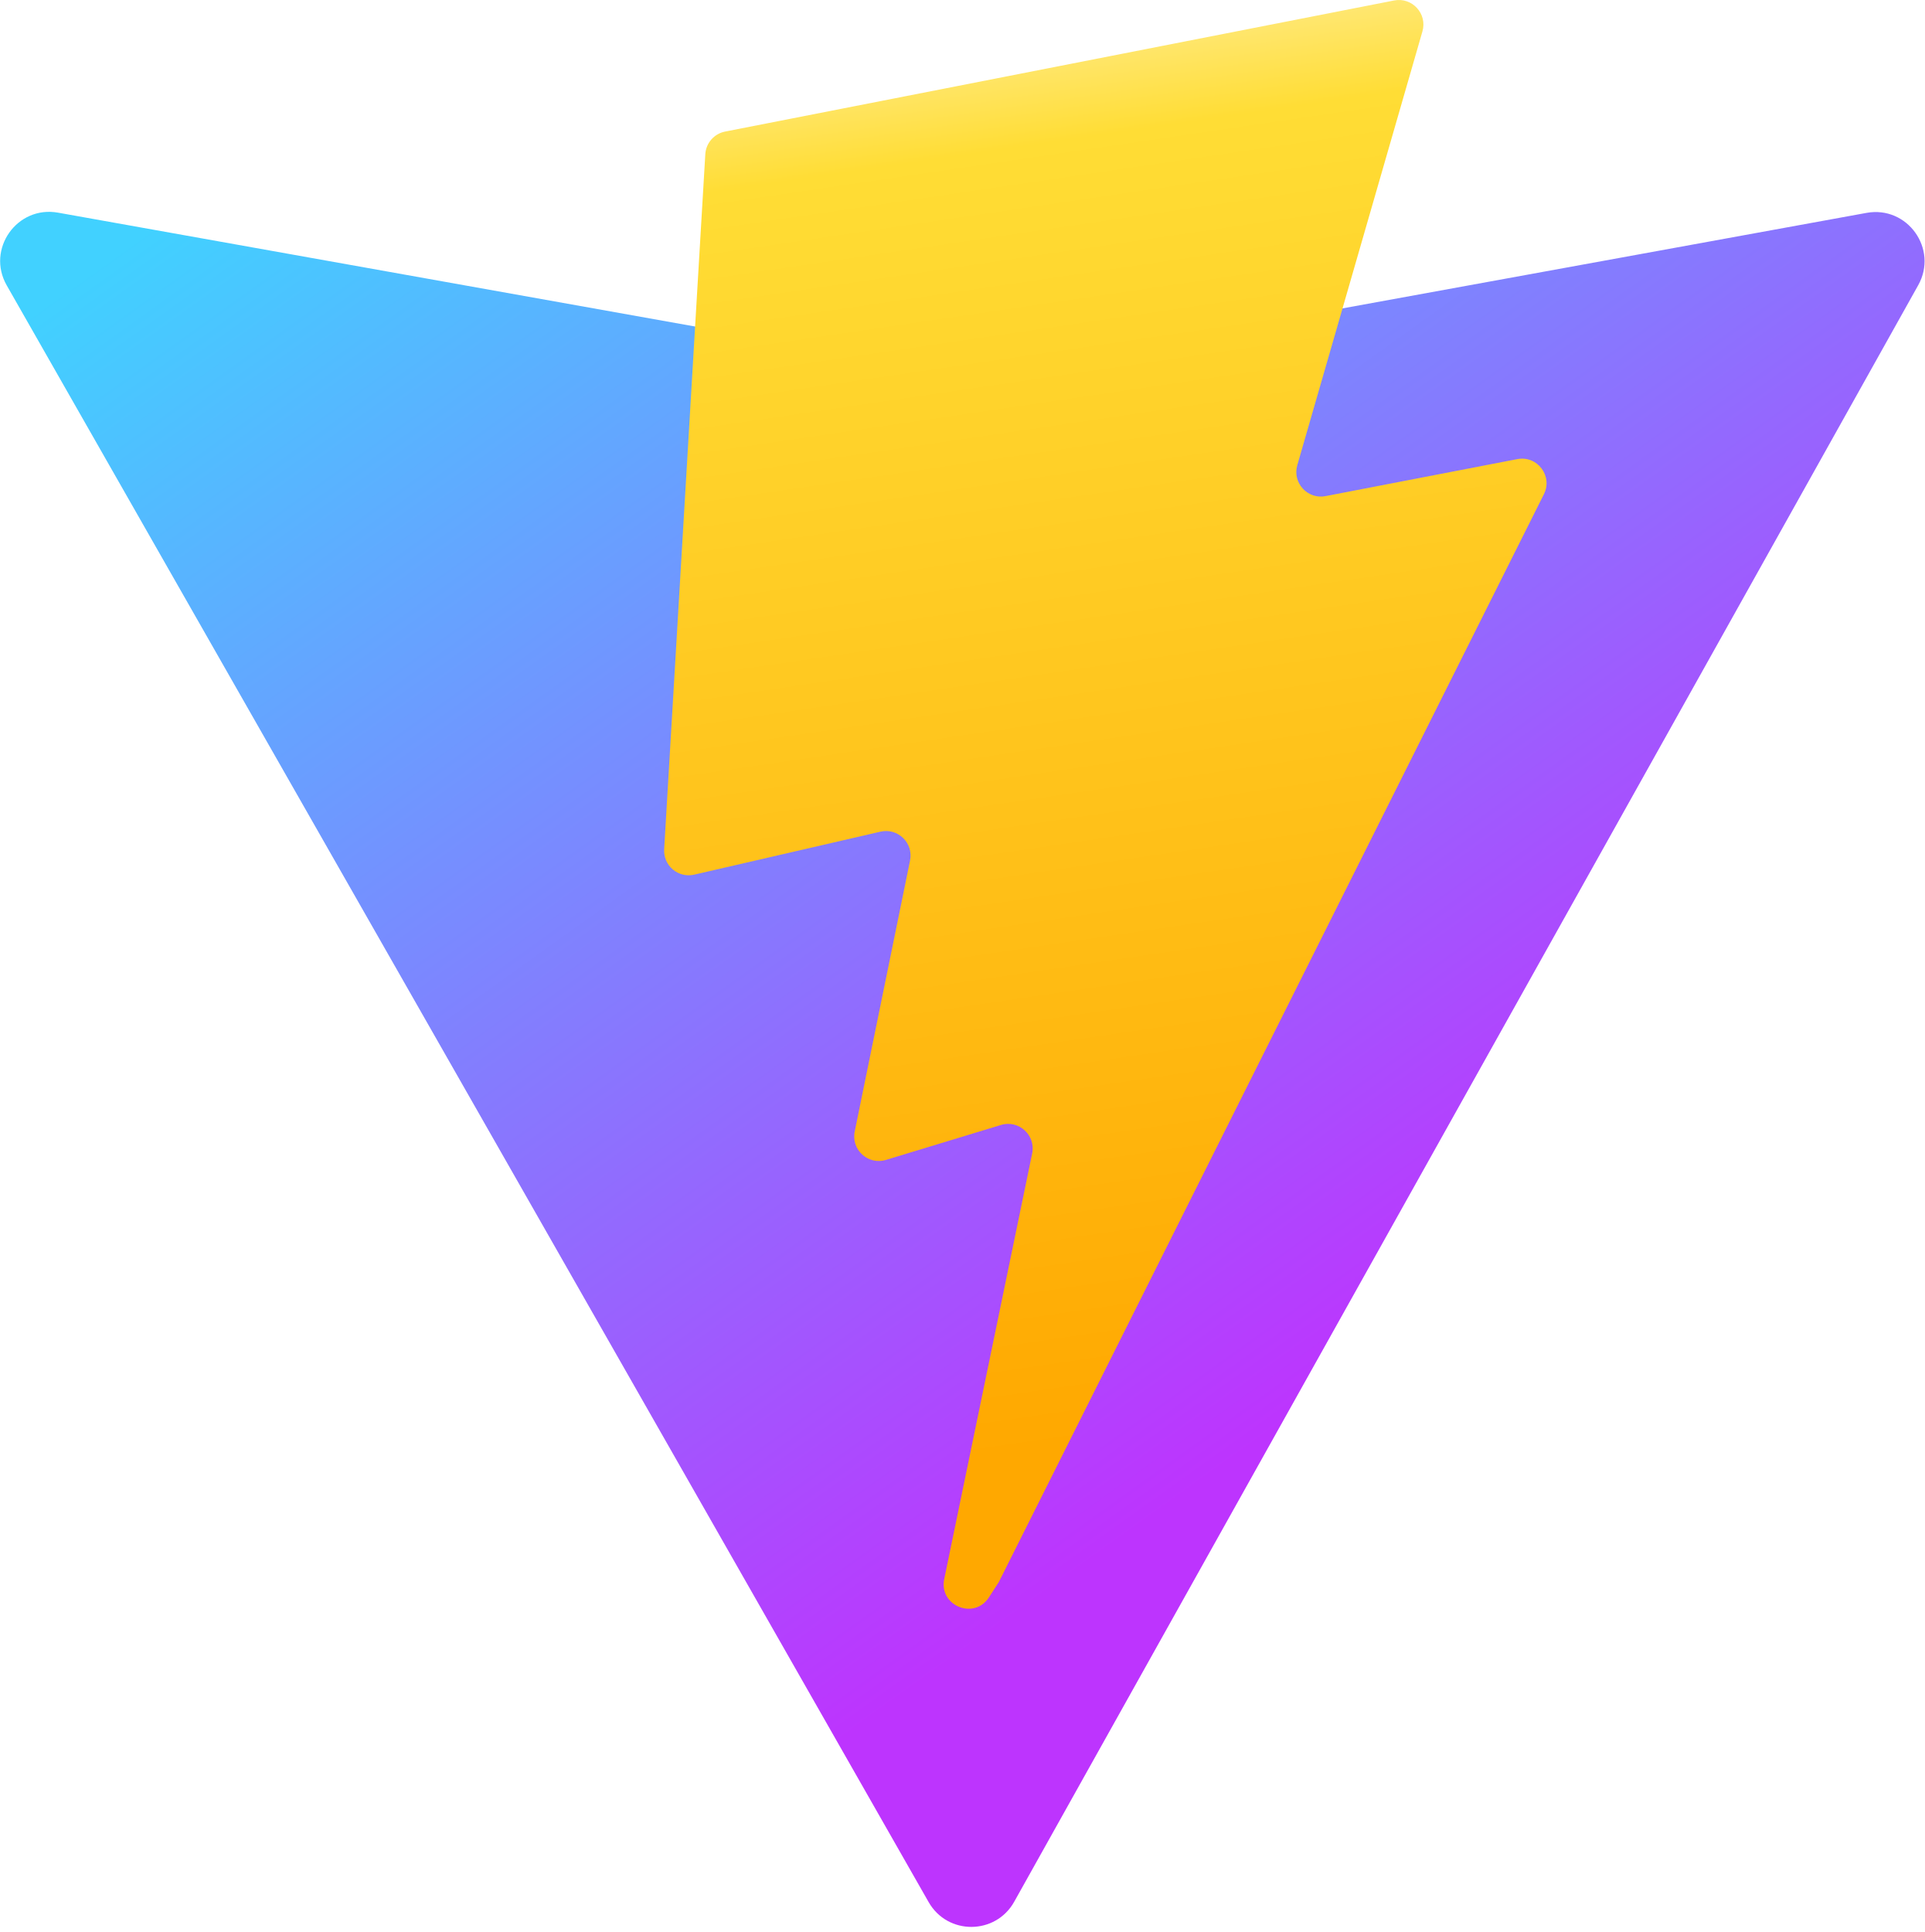
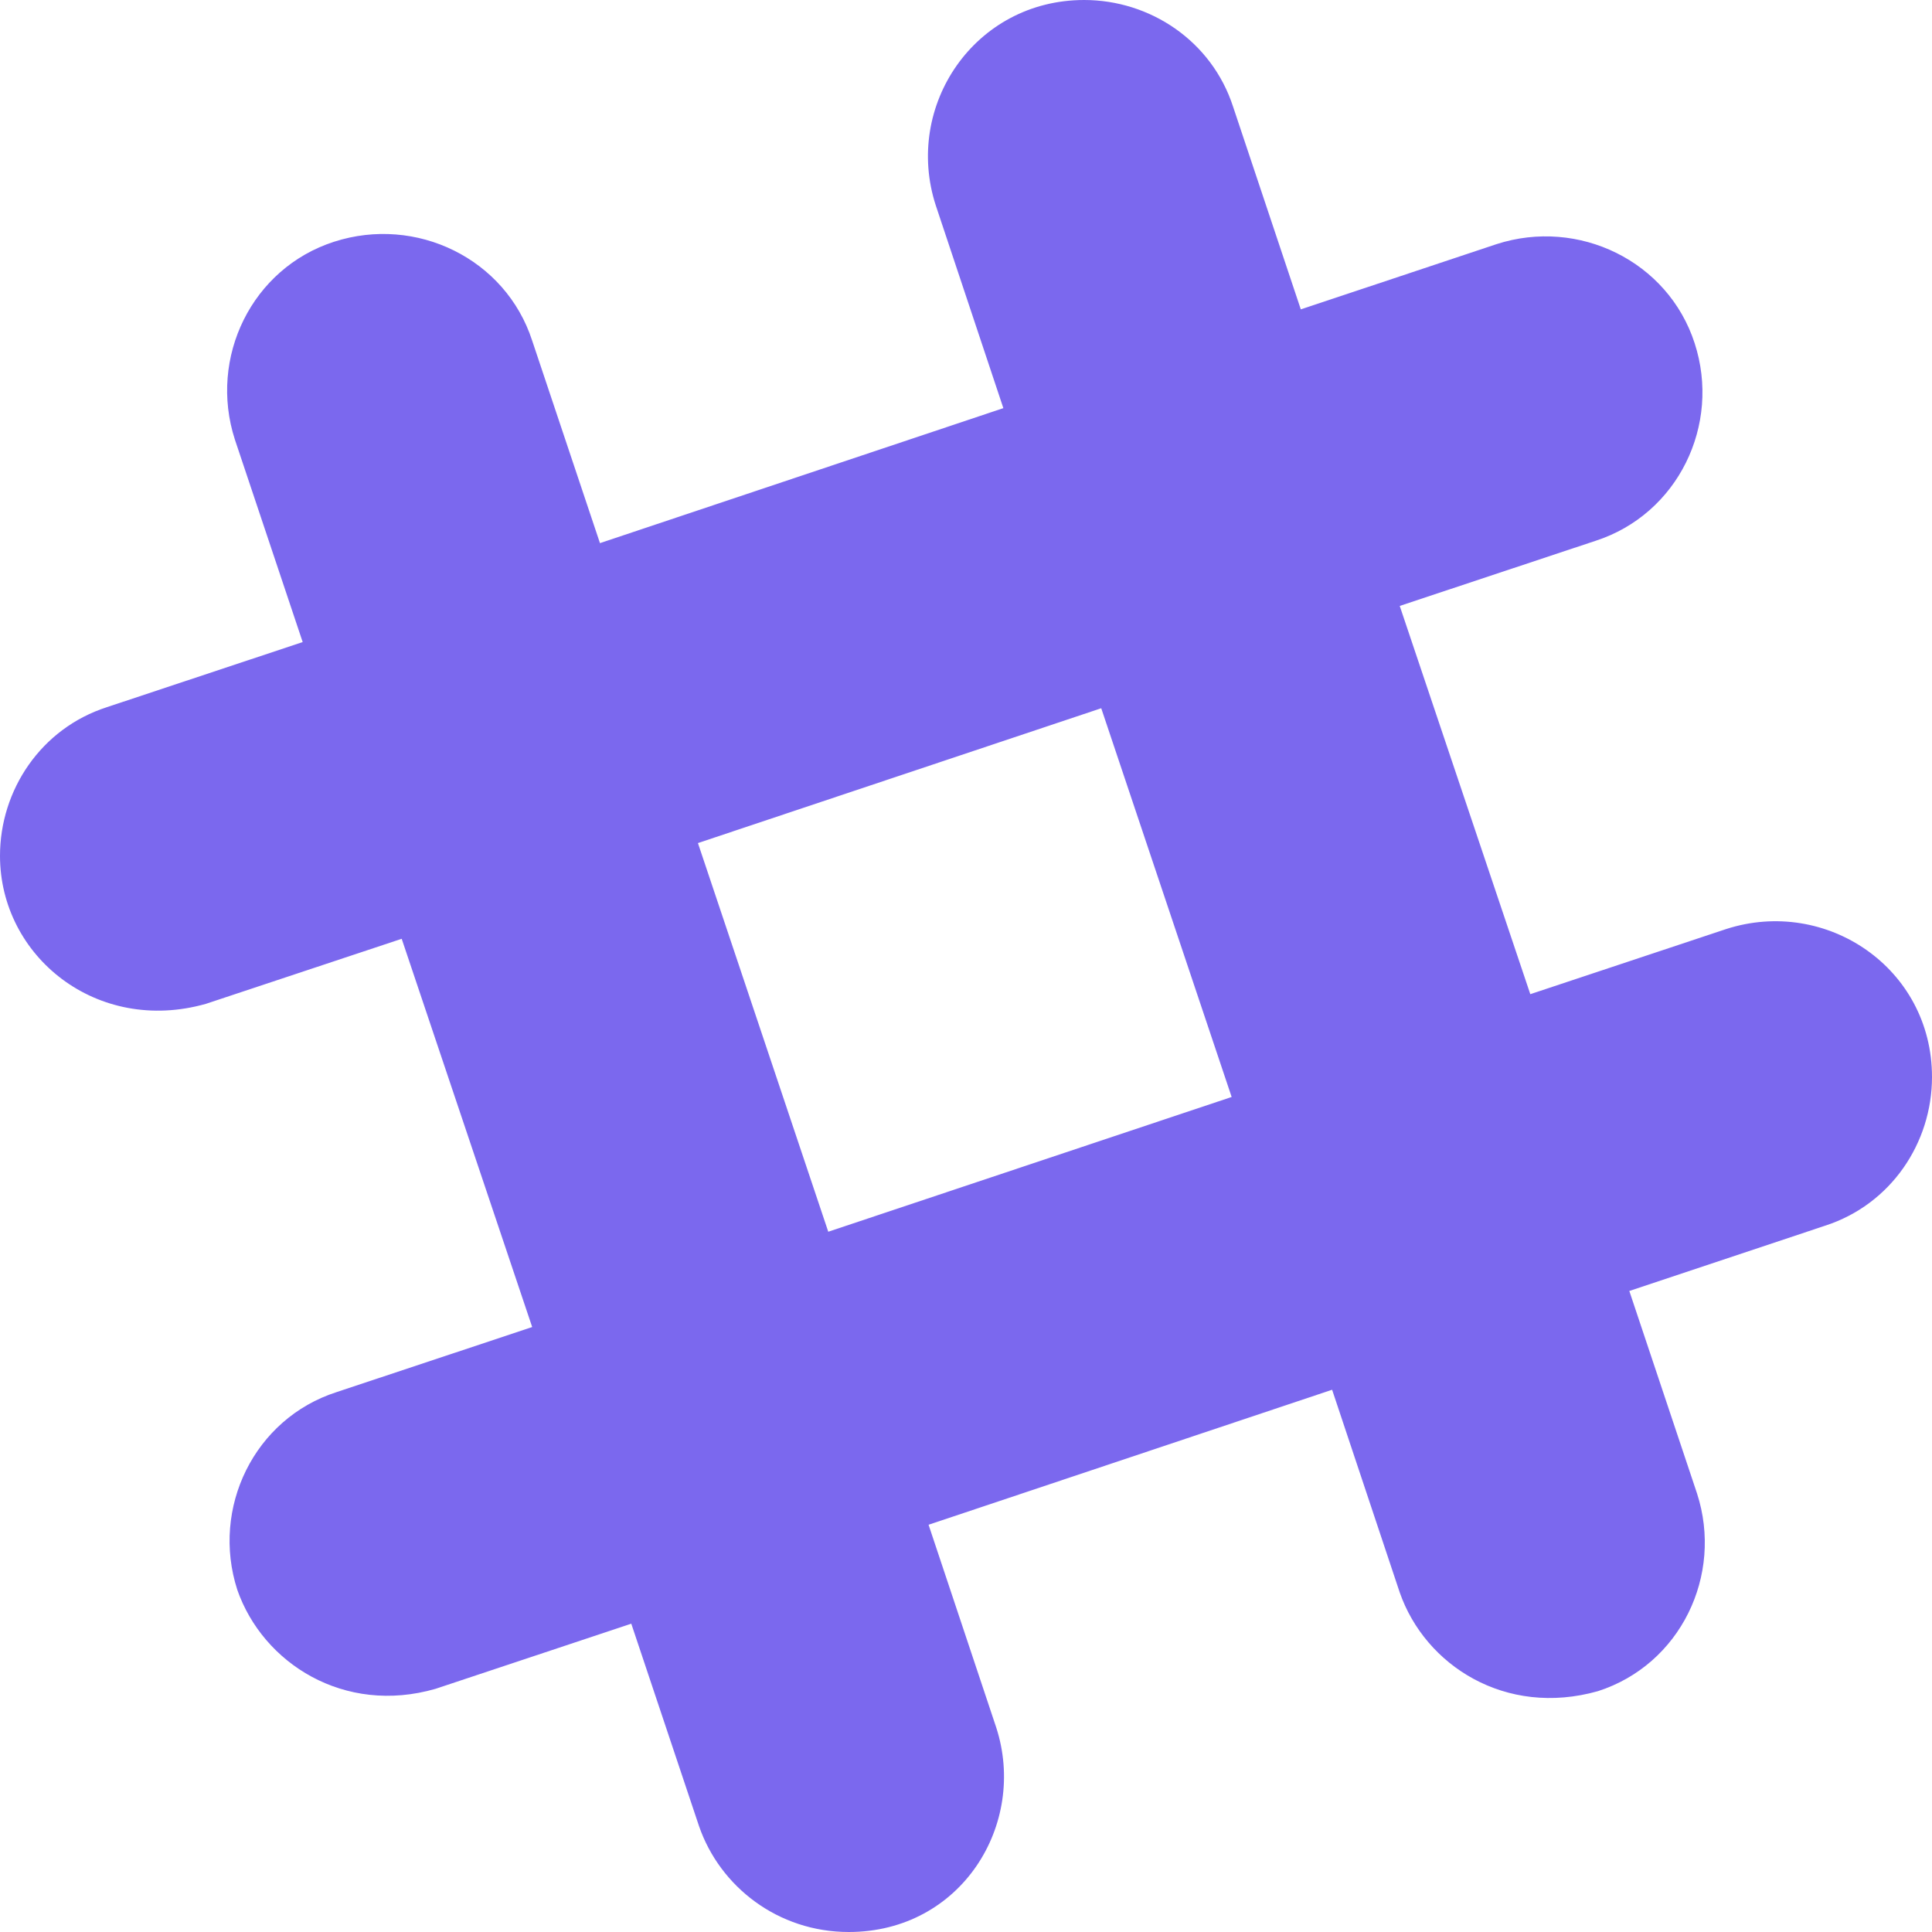
- <svg xmlns="http://www.w3.org/2000/svg" aria-hidden="true" role="img" class="iconify iconify--logos" width="31.88" height="32" preserveAspectRatio="xMidYMid meet" viewBox="0 0 256 257">
-   <defs>
-     <linearGradient id="IconifyId1813088fe1fbc01fb466" x1="-.828%" x2="57.636%" y1="7.652%" y2="78.411%">
-       <stop offset="0%" stop-color="#41D1FF" />
-       <stop offset="100%" stop-color="#BD34FE" />
-     </linearGradient>
-     <linearGradient id="IconifyId1813088fe1fbc01fb467" x1="43.376%" x2="50.316%" y1="2.242%" y2="89.03%">
-       <stop offset="0%" stop-color="#FFEA83" />
-       <stop offset="8.333%" stop-color="#FFDD35" />
-       <stop offset="100%" stop-color="#FFA800" />
-     </linearGradient>
-   </defs>
-   <path fill="url(#IconifyId1813088fe1fbc01fb466)" d="M255.153 37.938L134.897 252.976c-2.483 4.44-8.862 4.466-11.382.048L.875 37.958c-2.746-4.814 1.371-10.646 6.827-9.67l120.385 21.517a6.537 6.537 0 0 0 2.322-.004l117.867-21.483c5.438-.991 9.574 4.796 6.877 9.62Z" />
-   <path fill="url(#IconifyId1813088fe1fbc01fb467)" d="M185.432.063L96.44 17.501a3.268 3.268 0 0 0-2.634 3.014l-5.474 92.456a3.268 3.268 0 0 0 3.997 3.378l24.777-5.718c2.318-.535 4.413 1.507 3.936 3.838l-7.361 36.047c-.495 2.426 1.782 4.5 4.151 3.78l15.304-4.649c2.372-.72 4.652 1.36 4.15 3.788l-11.698 56.621c-.732 3.542 3.979 5.473 5.943 2.437l1.313-2.028l72.516-144.72c1.215-2.423-.88-5.186-3.54-4.672l-25.505 4.922c-2.396.462-4.435-1.77-3.759-4.114l16.646-57.705c.677-2.35-1.37-4.583-3.769-4.113Z" />
+ <svg xmlns="http://www.w3.org/2000/svg" width="50" height="50" viewBox="0 0 24 24" fill="MediumSlateBlue">
+   <path d="M22.672 15.226l-2.432.811.841 2.515c.33 1.019-.209 2.127-1.23 2.456-1.15.325-2.148-.321-2.463-1.226l-.84-2.518-5.013 1.677.84 2.517c.391 1.203-.434 2.542-1.831 2.542-.88 0-1.601-.564-1.86-1.314l-.842-2.516-2.431.809c-1.135.328-2.145-.317-2.463-1.229-.329-1.018.211-2.127 1.231-2.456l2.432-.809-1.621-4.823-2.432.808c-1.355.384-2.558-.59-2.558-1.839 0-.817.509-1.582 1.327-1.846l2.433-.809-.842-2.515c-.33-1.02.211-2.129 1.232-2.458 1.02-.329 2.13.209 2.461 1.229l.842 2.515 5.011-1.677-.839-2.517c-.403-1.238.484-2.553 1.843-2.553.819 0 1.585.509 1.85 1.326l.841 2.517 2.431-.81c1.02-.33 2.131.211 2.461 1.229.332 1.018-.21 2.126-1.23 2.456l-2.433.809 1.622 4.823 2.433-.809c1.242-.401 2.557.484 2.557 1.838 0 .819-.51 1.583-1.328 1.847m-8.992-6.428l-5.01 1.675 1.619 4.828 5.011-1.674-1.62-4.829z" />
</svg>
